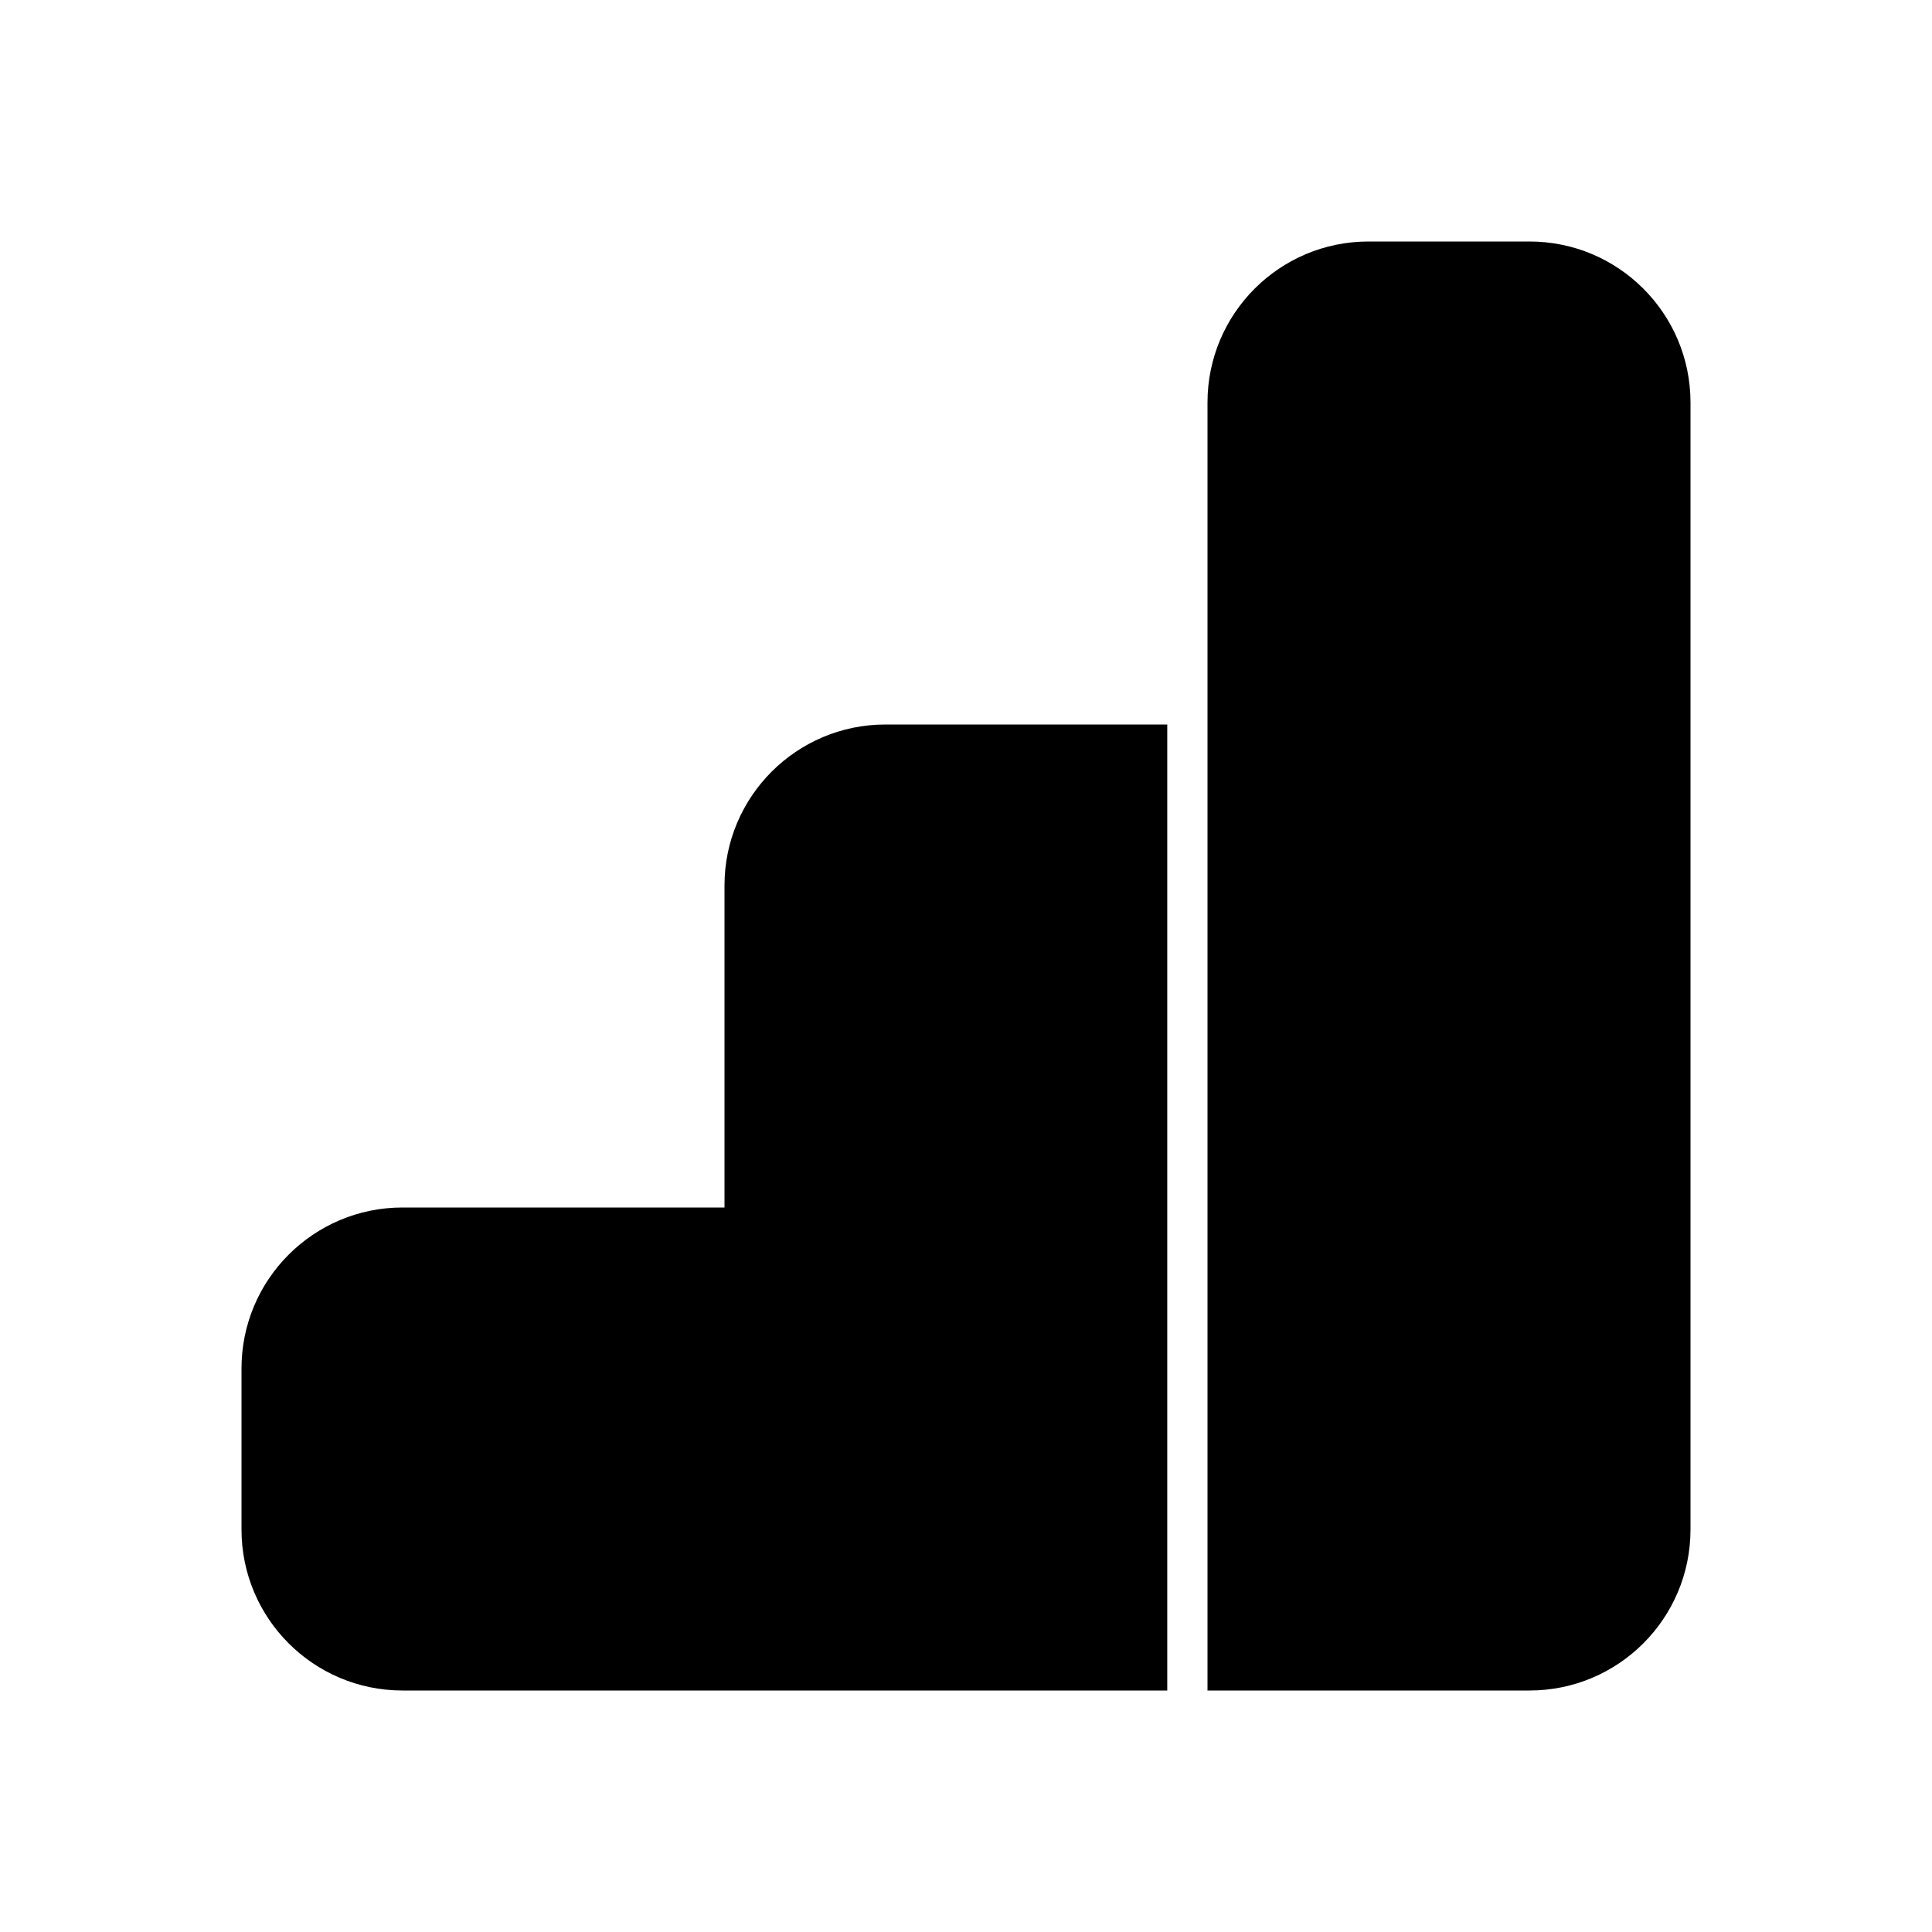
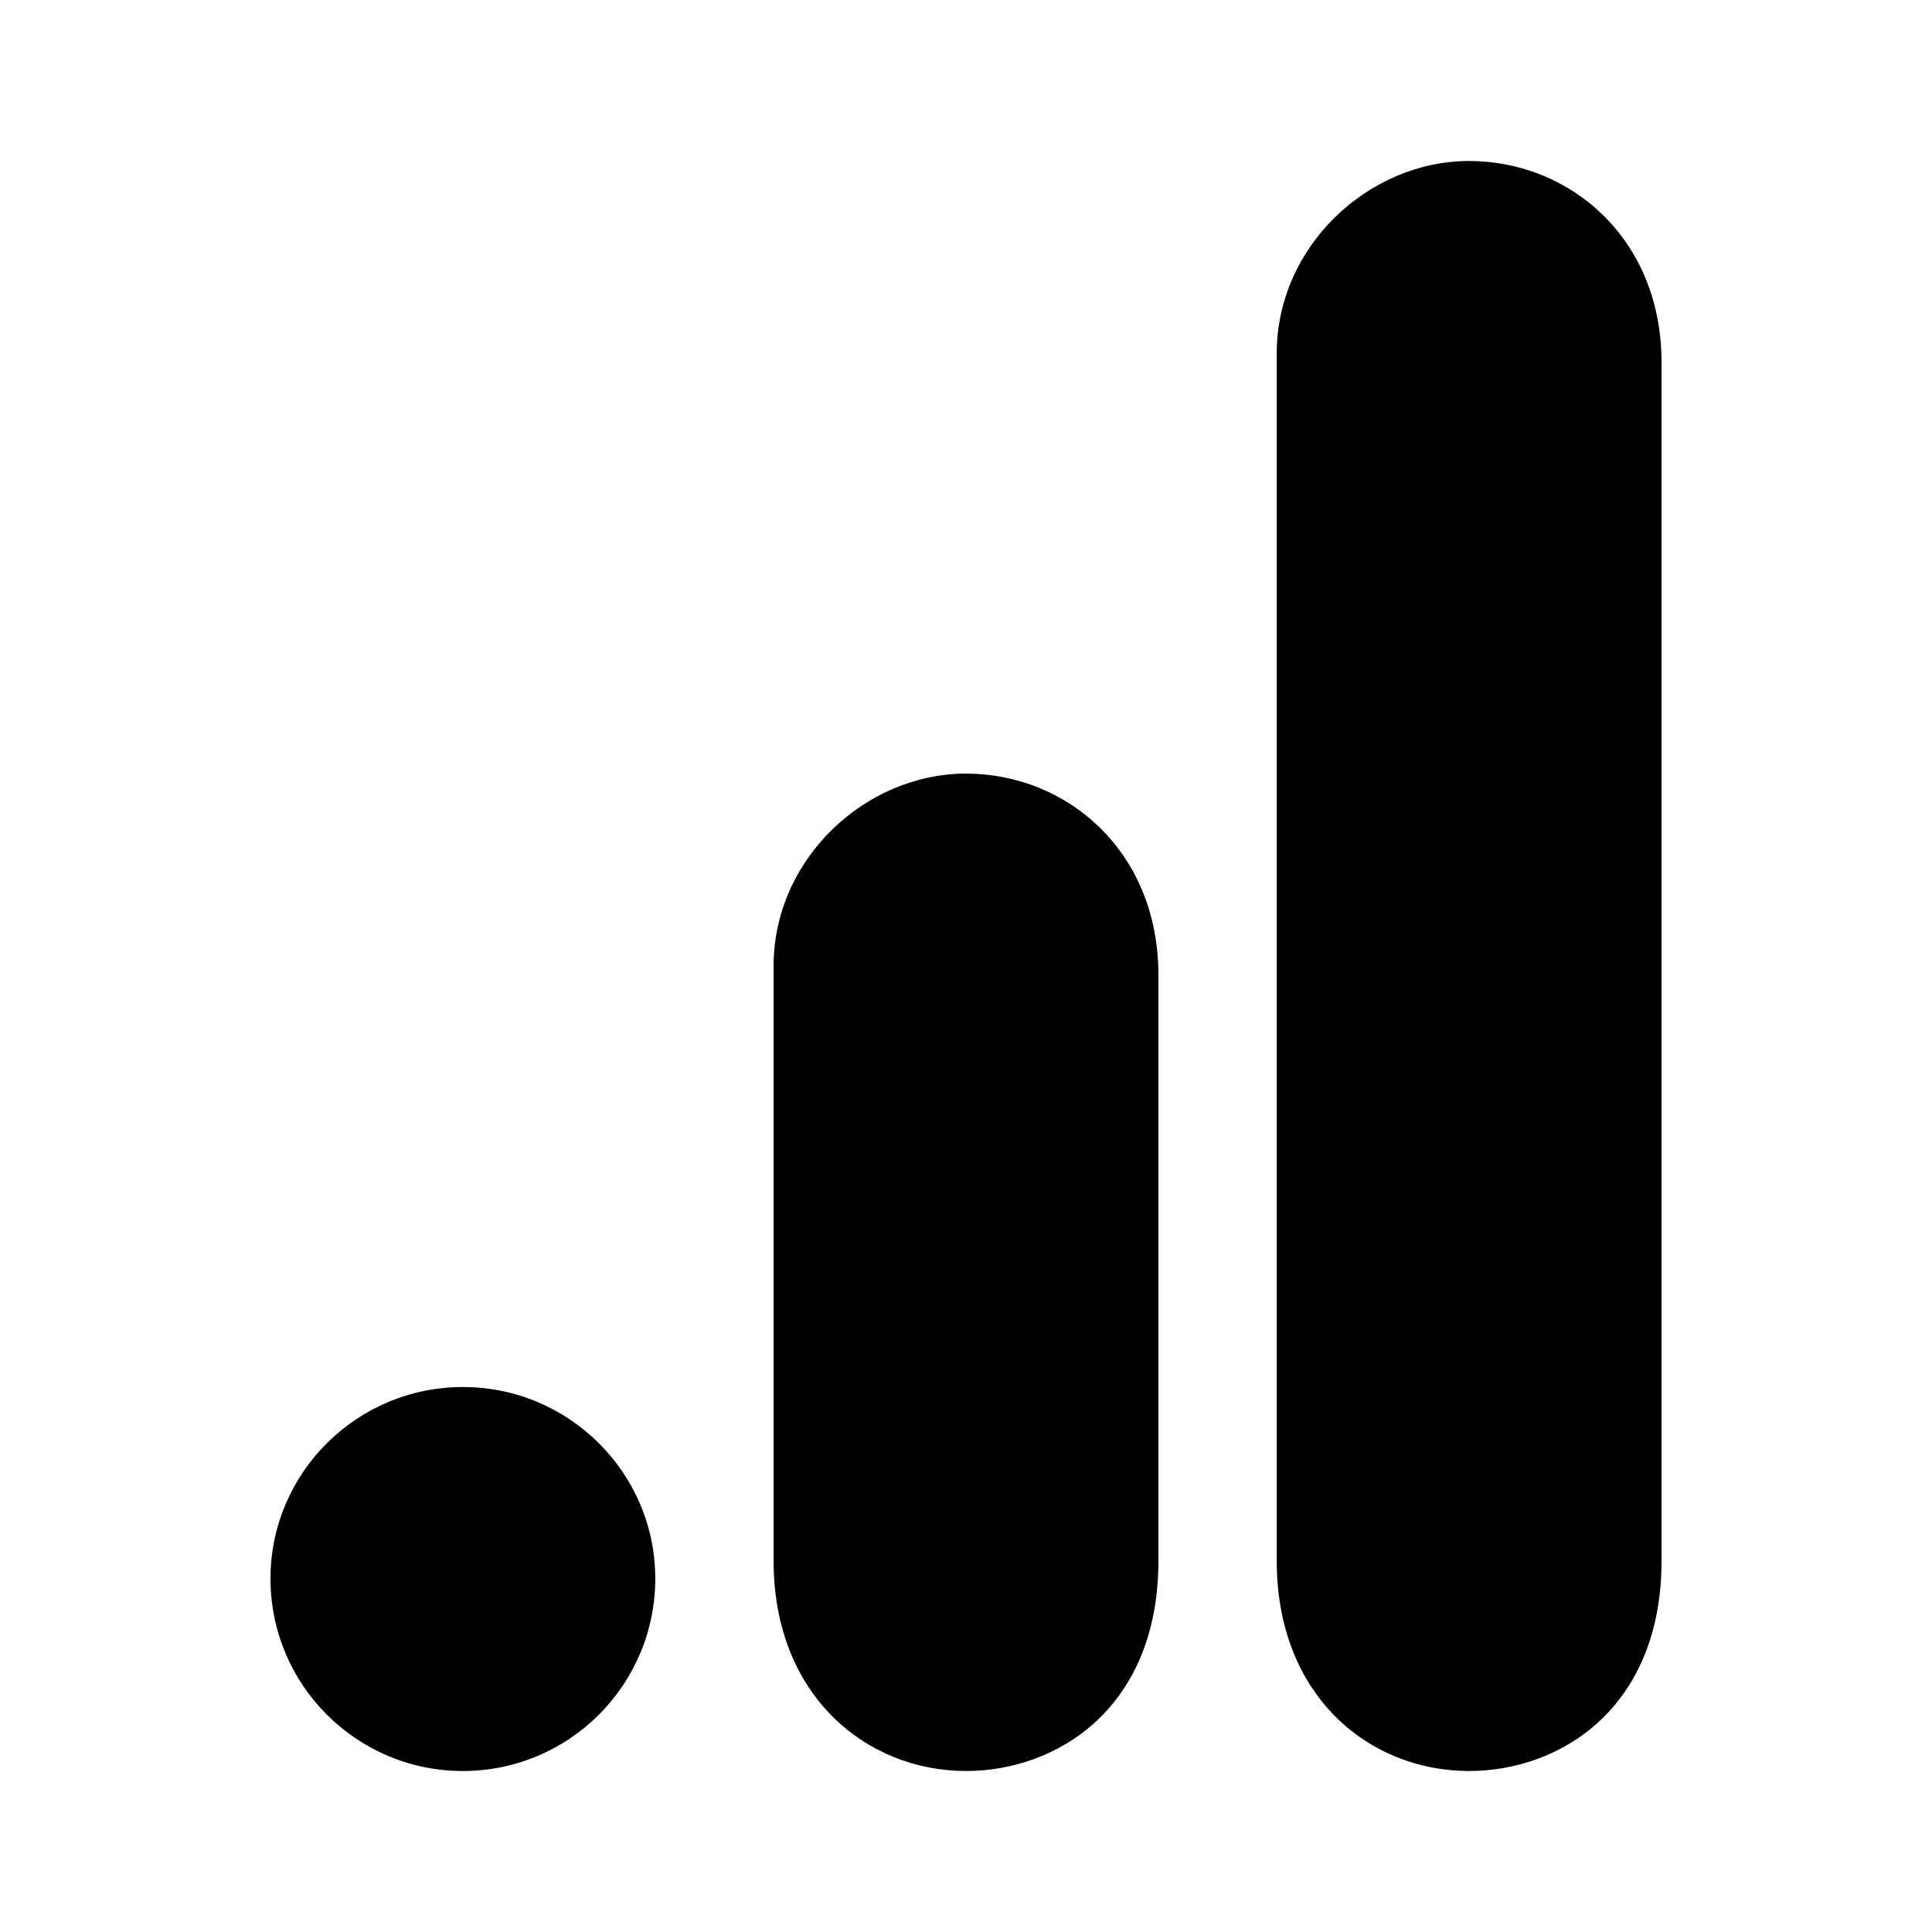
<svg xmlns="http://www.w3.org/2000/svg" version="1.1" id="mdi-google-analytics" width="24" height="24" viewBox="0 0 24 24">
-   <path d="M19,3A2,2 0 0,1 21,5V19A2,2 0 0,1 19,21H17L15,21V9L15,5A2,2 0 0,1 17,3H19M5,21A2,2 0 0,1 3,19V17A2,2 0 0,1 5,15H9V11A2,2 0 0,1 11,9H14.5V21H5Z" />
+   <path d="M15.86 4.39V19.39C15.86 21.06 17 22 18.25 22C19.39 22 20.64 21.21 20.64 19.39V4.5C20.64 2.96 19.5 2 18.25 2S15.86 3.06 15.86 4.39M9.61 12V19.39C9.61 21.07 10.77 22 12 22C13.14 22 14.39 21.21 14.39 19.39V12.11C14.39 10.57 13.25 9.61 12 9.61S9.61 10.67 9.61 12M5.75 17.23C7.07 17.23 8.14 18.3 8.14 19.61C8.14 20.93 7.07 22 5.75 22S3.36 20.93 3.36 19.61C3.36 18.3 4.43 17.23 5.75 17.23Z" />
</svg>
